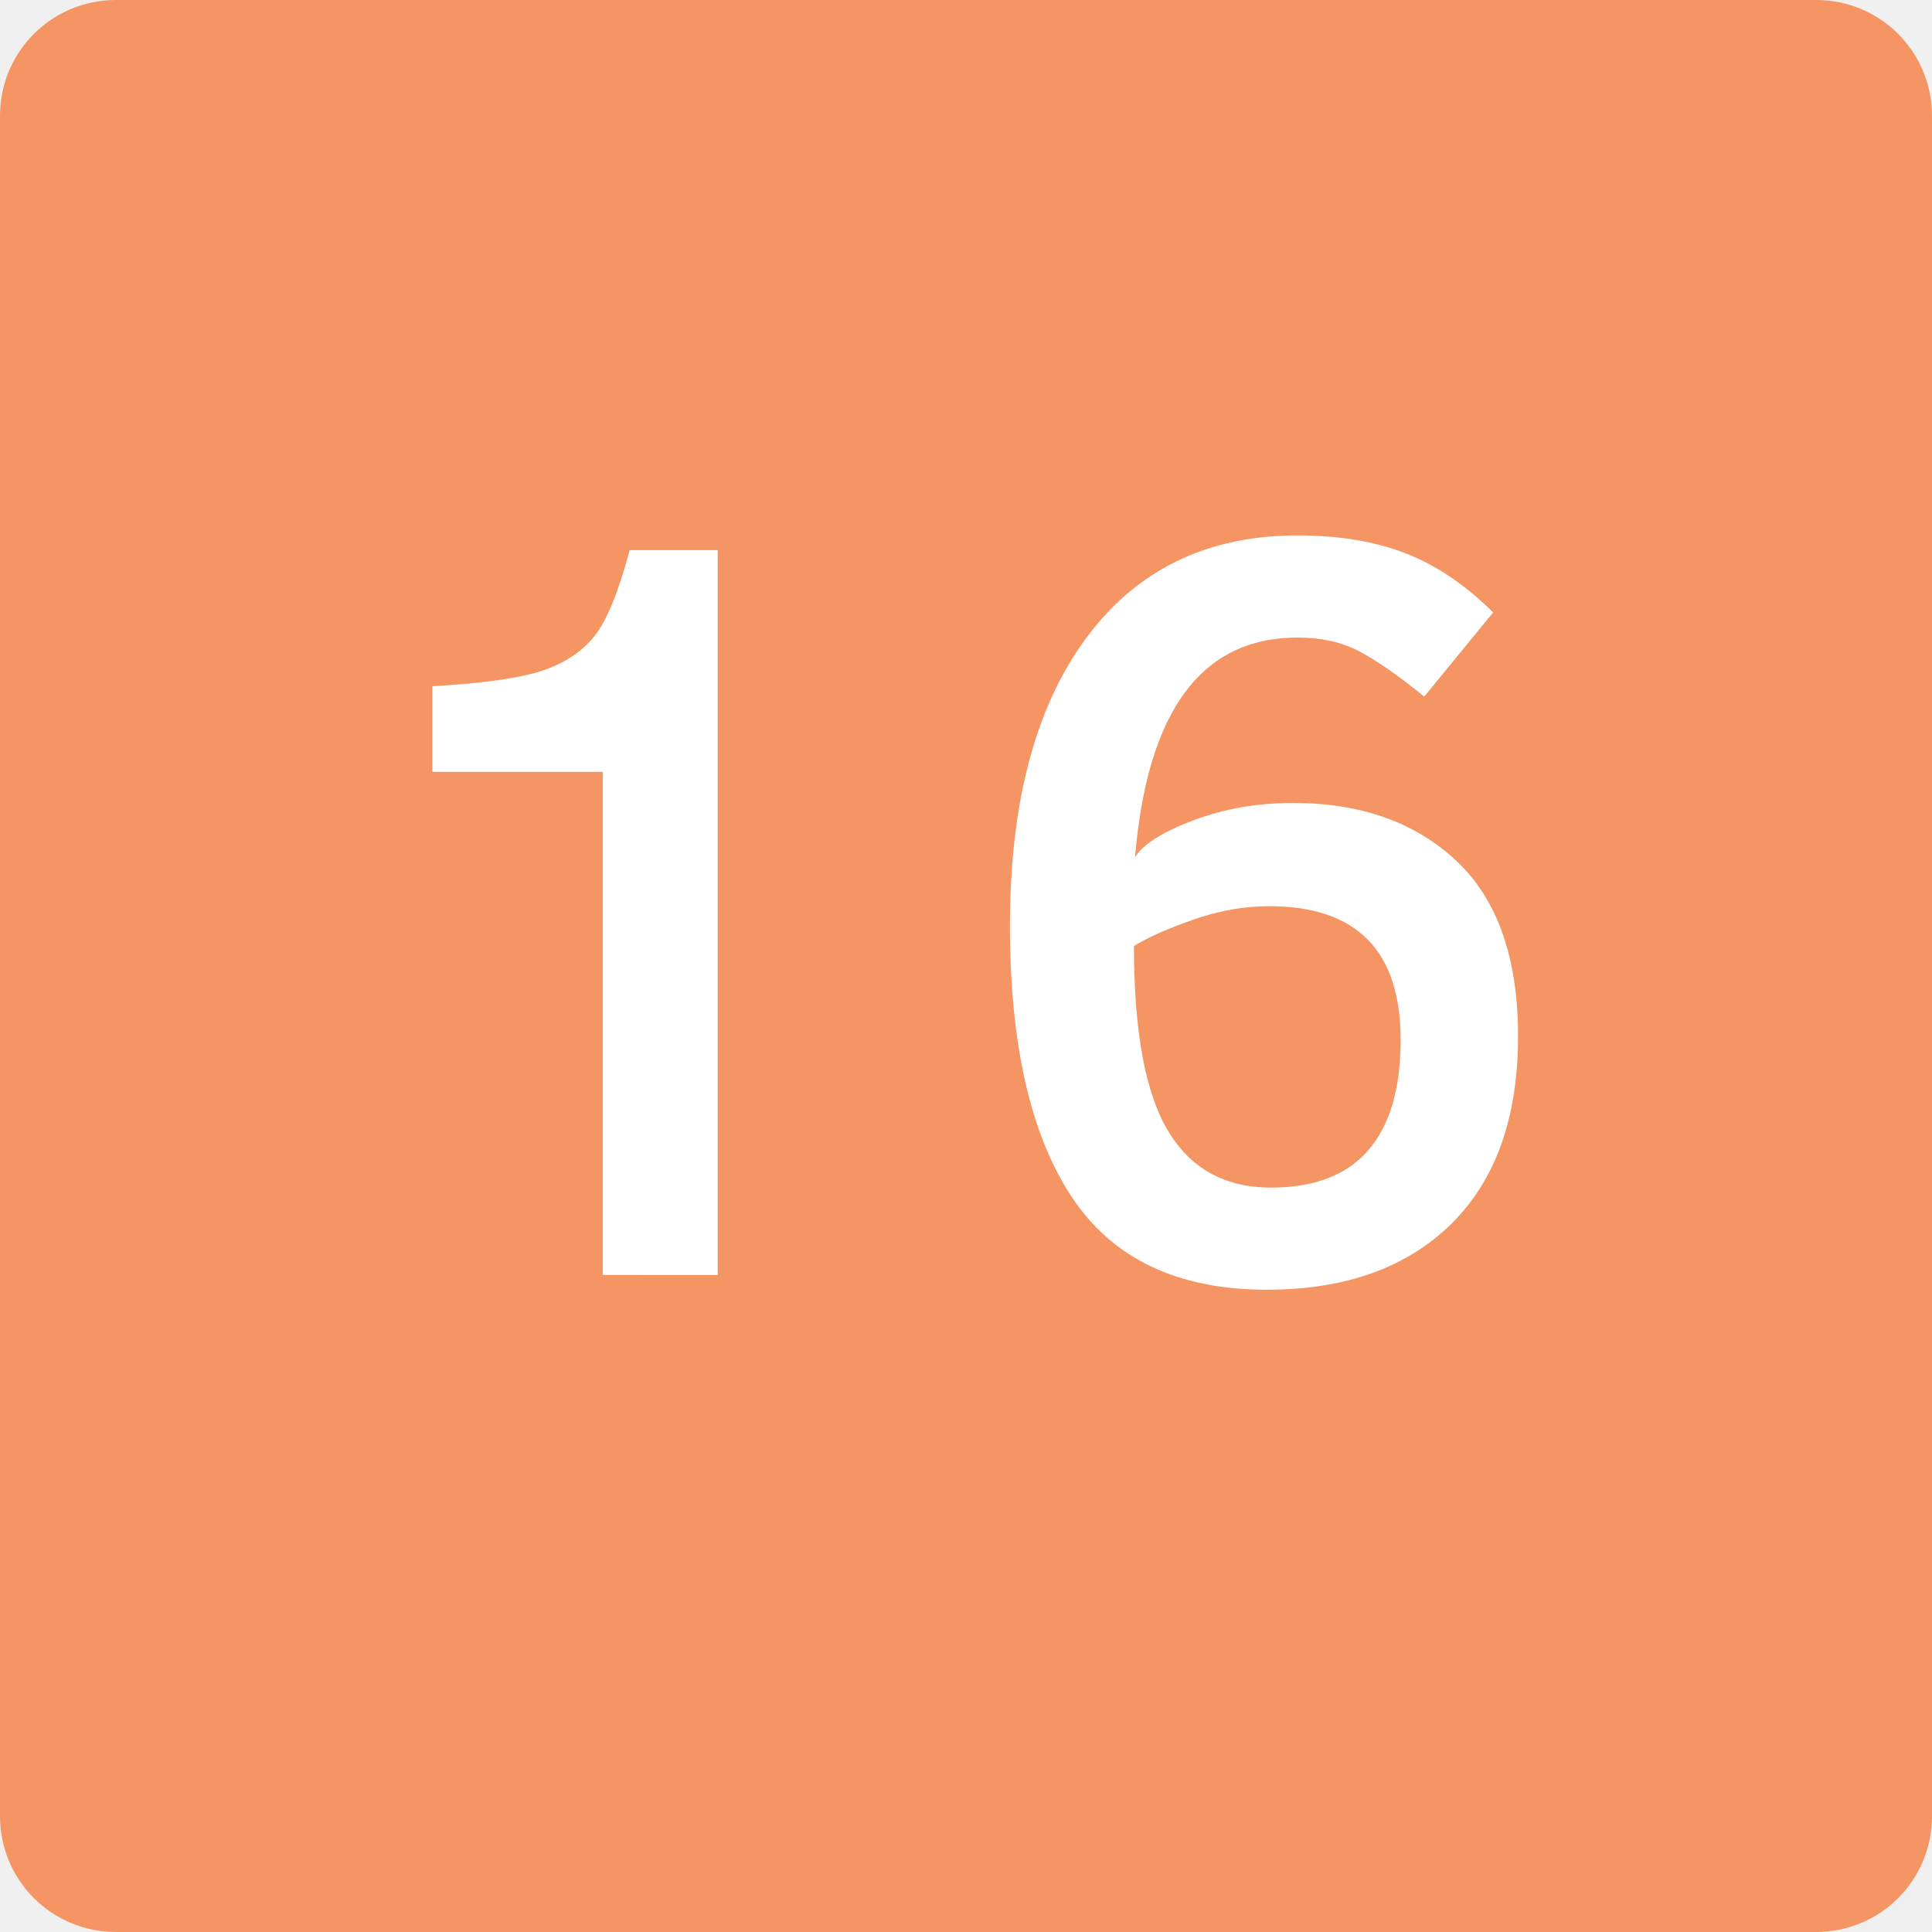
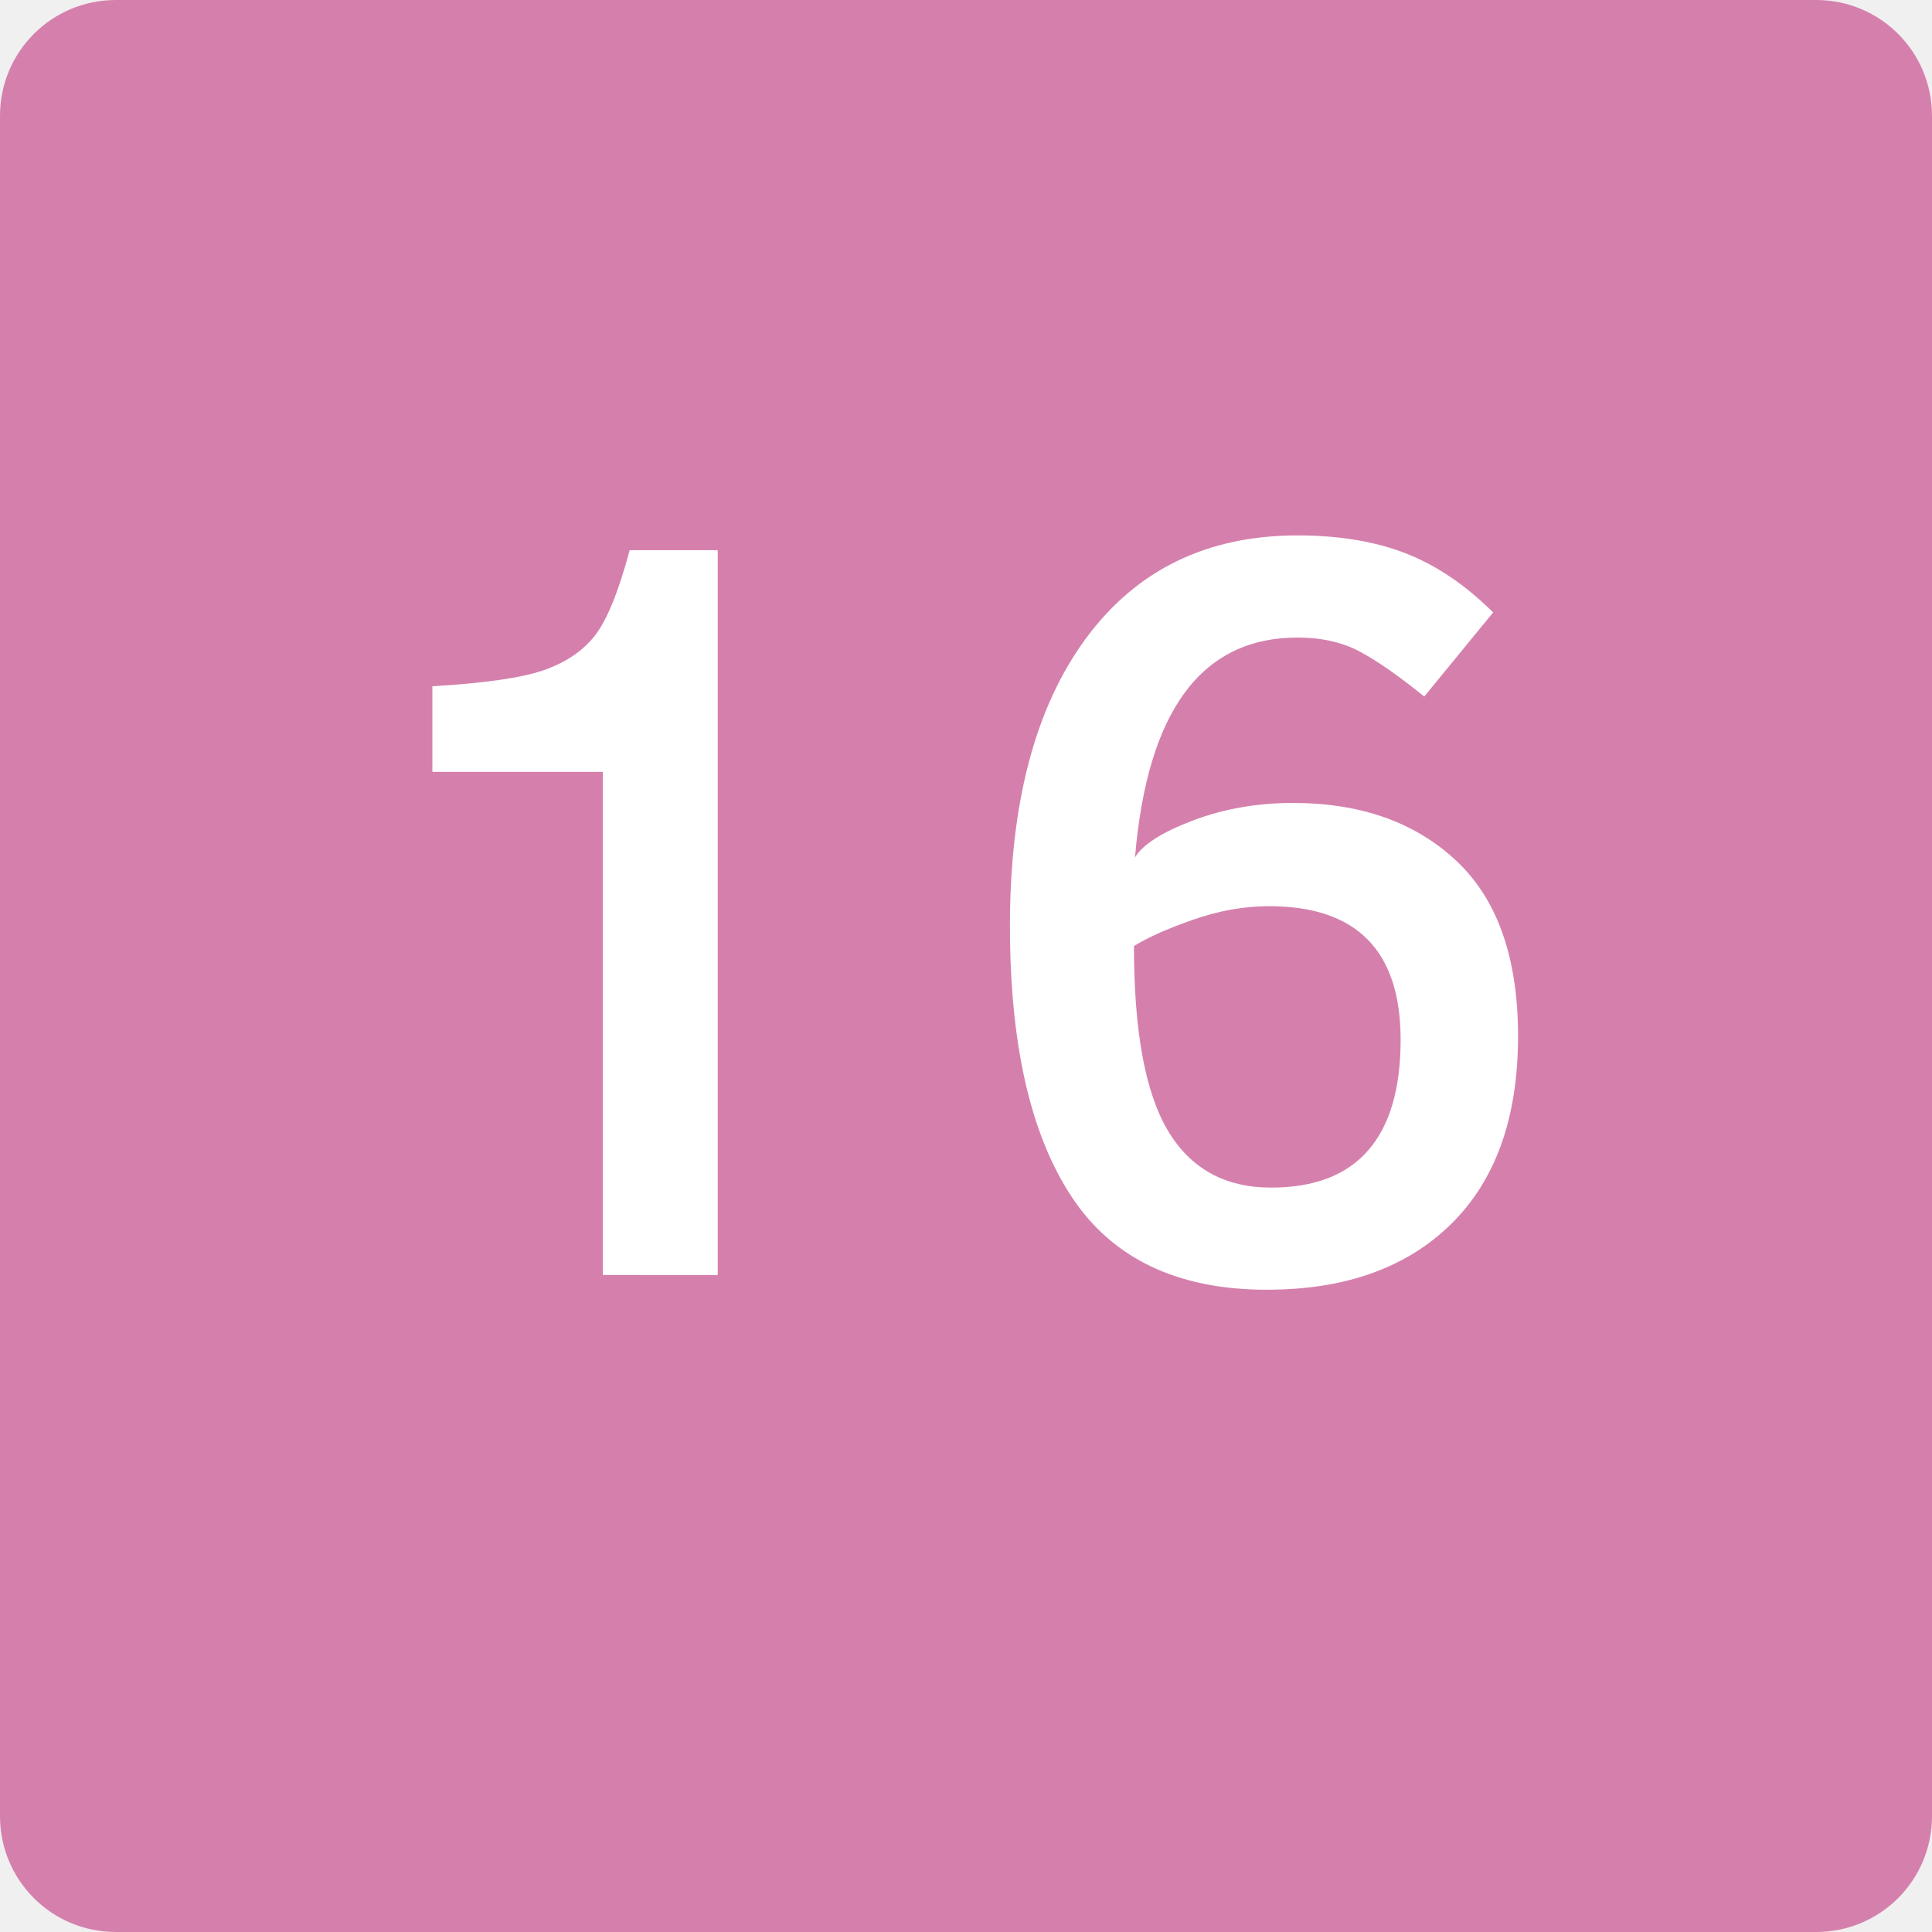
<svg xmlns="http://www.w3.org/2000/svg" version="1.2" width="100" height="100" id="svg2">
  <defs id="defs15" />
  <g id="g4">
    </g>
  <g id="g8">
-     <path d="m 6,0 88,0 c 3.324,0 6,2.676 6,6 l 0,88 c 0,3.324 -2.676,6 -6,6 L 6,100 C 2.676,100 0,97.324 0,94 L 0,6 C 0,2.676 2.676,0 6,0 z" id="svg_10" style="fill:#f59563" />
+     <path d="m 6,0 88,0 c 3.324,0 6,2.676 6,6 l 0,88 c 0,3.324 -2.676,6 -6,6 L 6,100 C 2.676,100 0,97.324 0,94 L 0,6 C 0,2.676 2.676,0 6,0 z" id="svg_10" style="fill:#d580ac" />
  </g>
  <g id="text2990" style="font-size:55px;font-style:normal;font-variant:normal;font-weight:normal;font-stretch:normal;line-height:125%;letter-spacing:0px;word-spacing:0px;fill:#ffffff;fill-opacity:1;stroke:none;font-family:Clear Sans;-inkscape-font-specification:Clear Sans">
    <path d="m 31.202,65.993 0,-26.041 -8.822,0 0,-4.431 c 2.692,-0.158 4.607,-0.433 5.745,-0.826 1.137,-0.393 2.021,-0.985 2.651,-1.777 0.63,-0.792 1.235,-2.273 1.816,-4.441 l 4.557,0 0,37.517 z" id="path3763" style="font-weight:bold;fill:#ffffff" />
    <path d="m 65.582,66.757 c -4.636,0 -8.013,-1.612 -10.131,-4.836 -2.118,-3.224 -3.177,-7.891 -3.177,-14.002 -4e-6,-6.356 1.31,-11.312 3.93,-14.87 2.62,-3.557 6.273,-5.336 10.958,-5.336 2.142,3.9e-5 4.007,0.309 5.596,0.928 1.589,0.619 3.098,1.638 4.527,3.058 l -3.567,4.354 c -1.323,-1.072 -2.437,-1.849 -3.343,-2.331 -0.906,-0.482 -1.977,-0.723 -3.213,-0.723 -4.974,3.3e-5 -7.779,3.793 -8.414,11.38 0.399,-0.667 1.398,-1.303 2.994,-1.909 1.597,-0.606 3.324,-0.909 5.183,-0.909 3.51,2.4e-5 6.329,0.999 8.457,2.997 2.128,1.998 3.192,5.022 3.192,9.073 -3e-5,4.21 -1.153,7.449 -3.46,9.719 -2.307,2.27 -5.484,3.405 -9.531,3.405 z m 0.21,-5.287 c 2.233,5e-6 3.909,-0.643 5.027,-1.929 1.118,-1.286 1.677,-3.194 1.677,-5.723 -2.4e-5,-4.609 -2.27,-6.914 -6.81,-6.914 -1.287,1.9e-5 -2.596,0.233 -3.928,0.699 -1.332,0.466 -2.353,0.921 -3.065,1.364 -10e-6,4.404 0.586,7.589 1.757,9.555 1.172,1.965 2.952,2.948 5.341,2.948 z" id="path3765" style="font-weight:bold;fill:#ffffff" />
  </g>
</svg>
